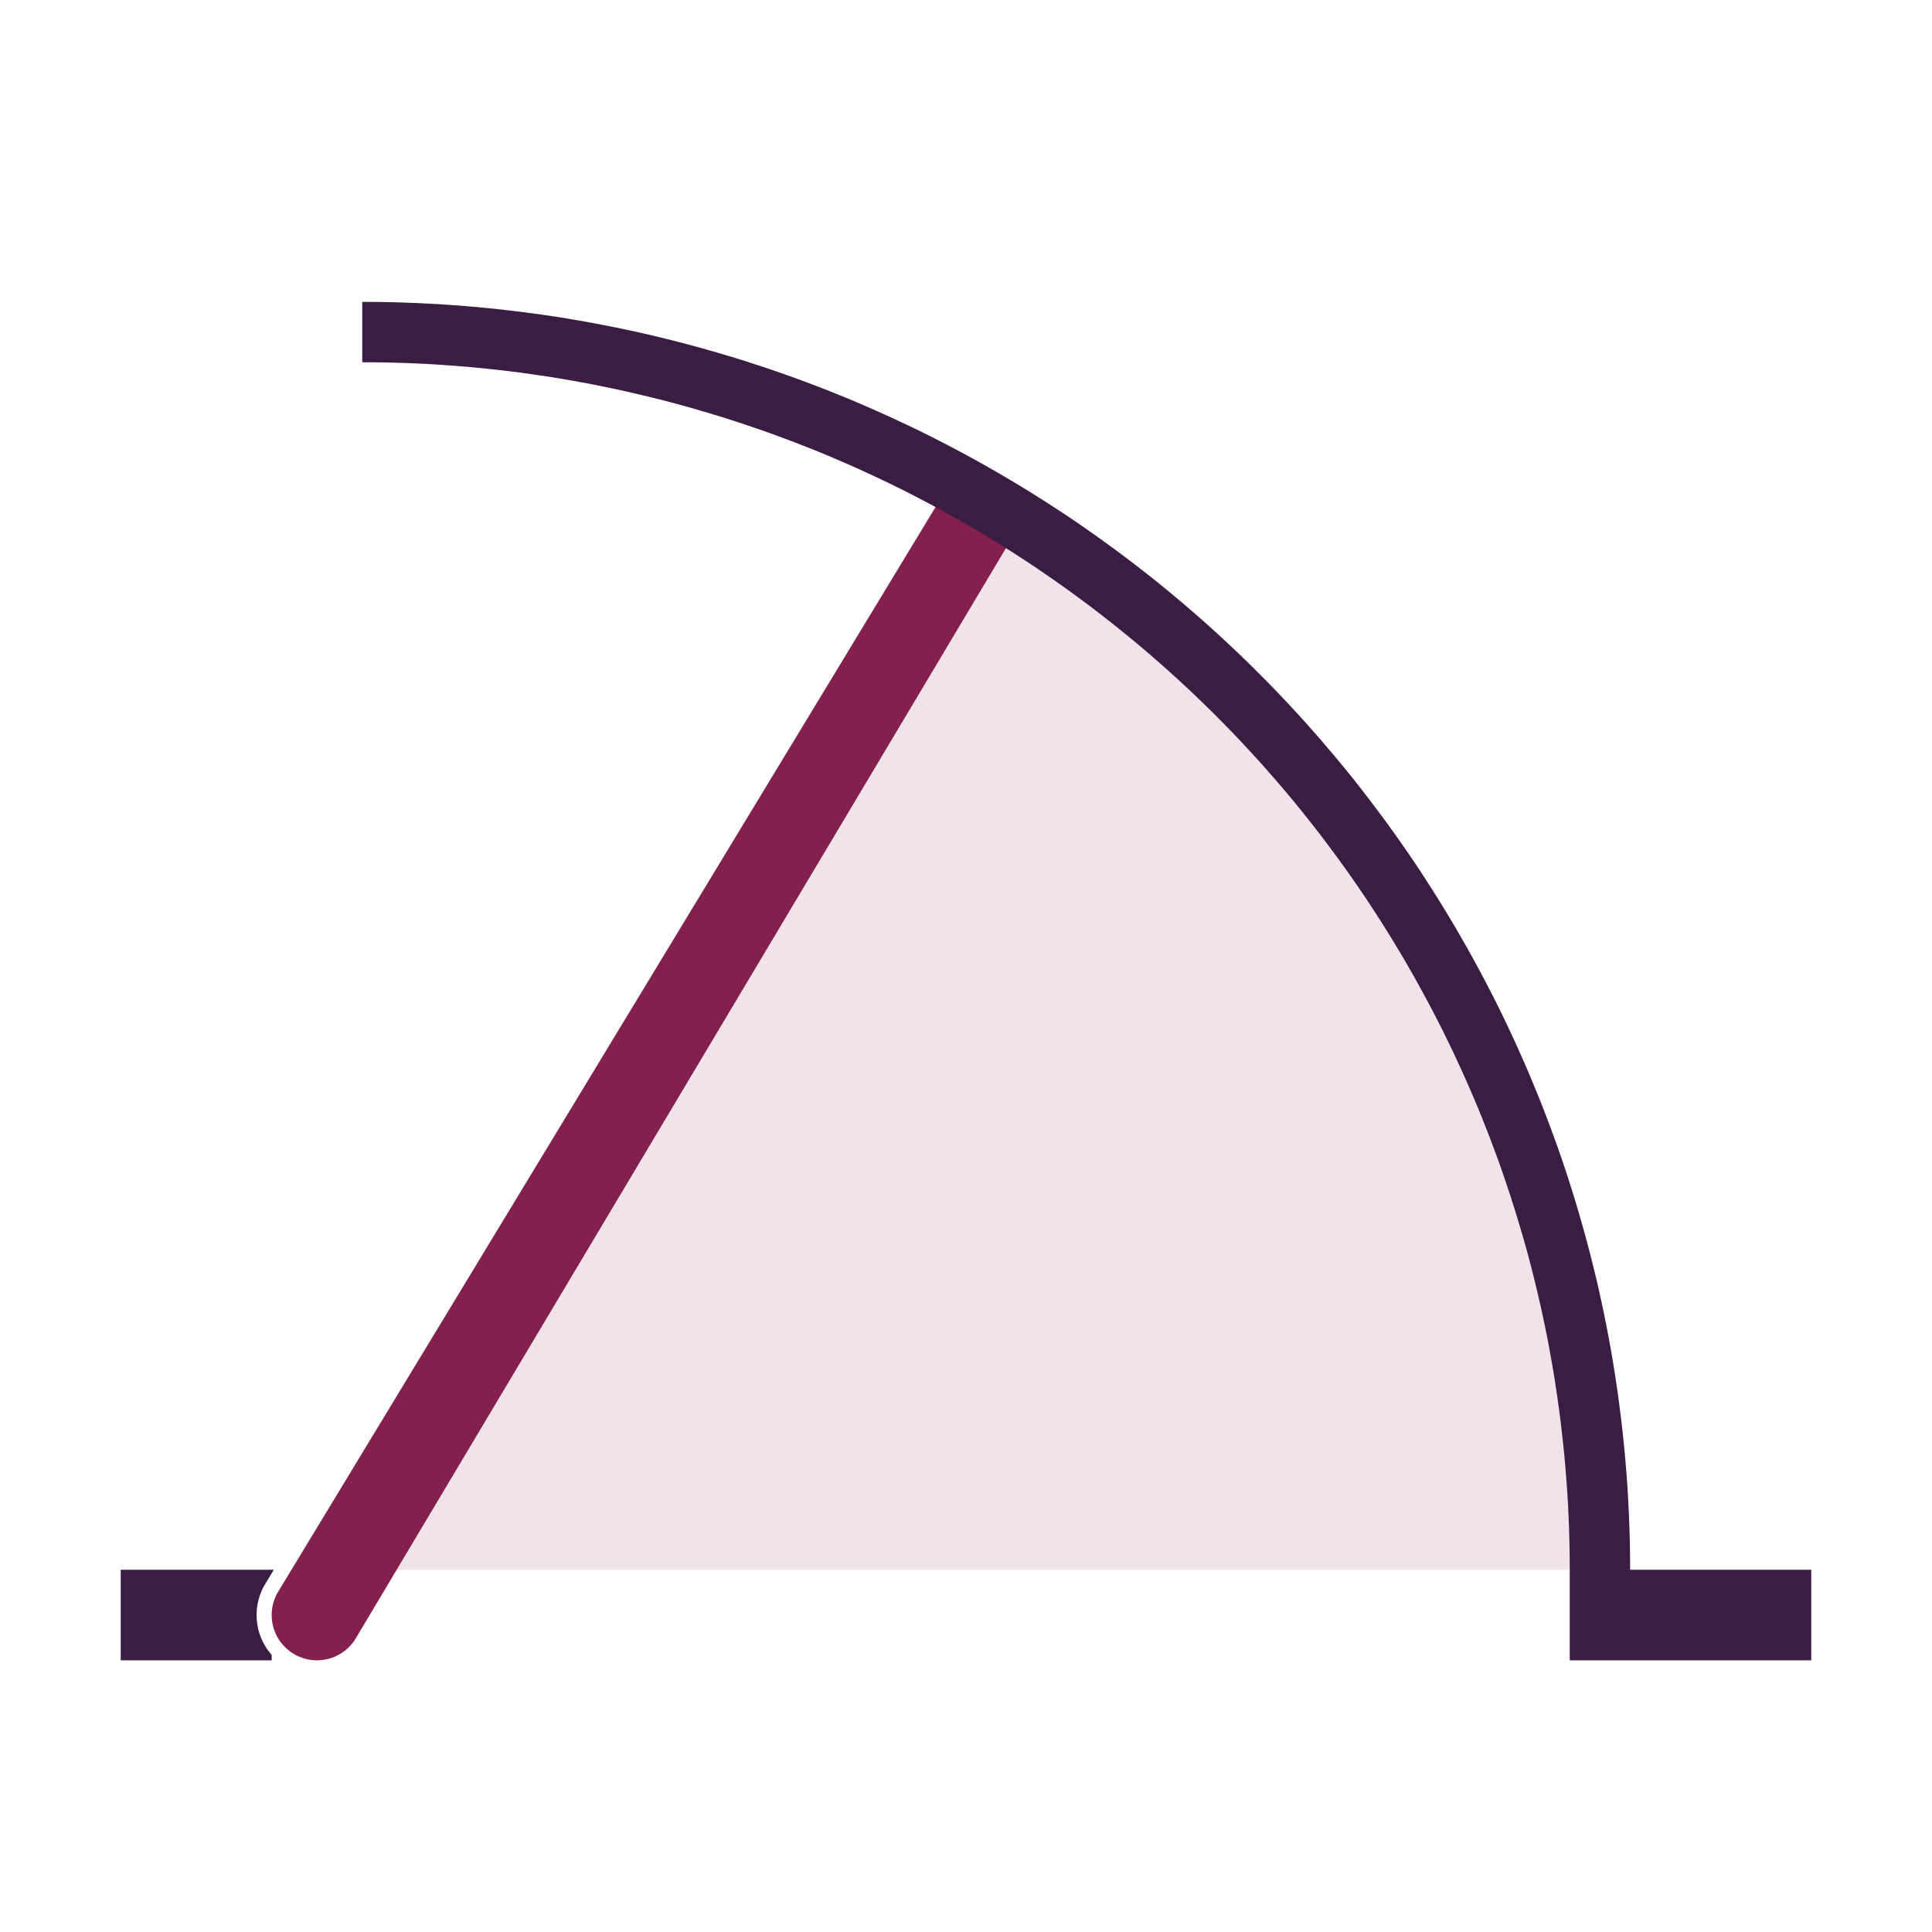
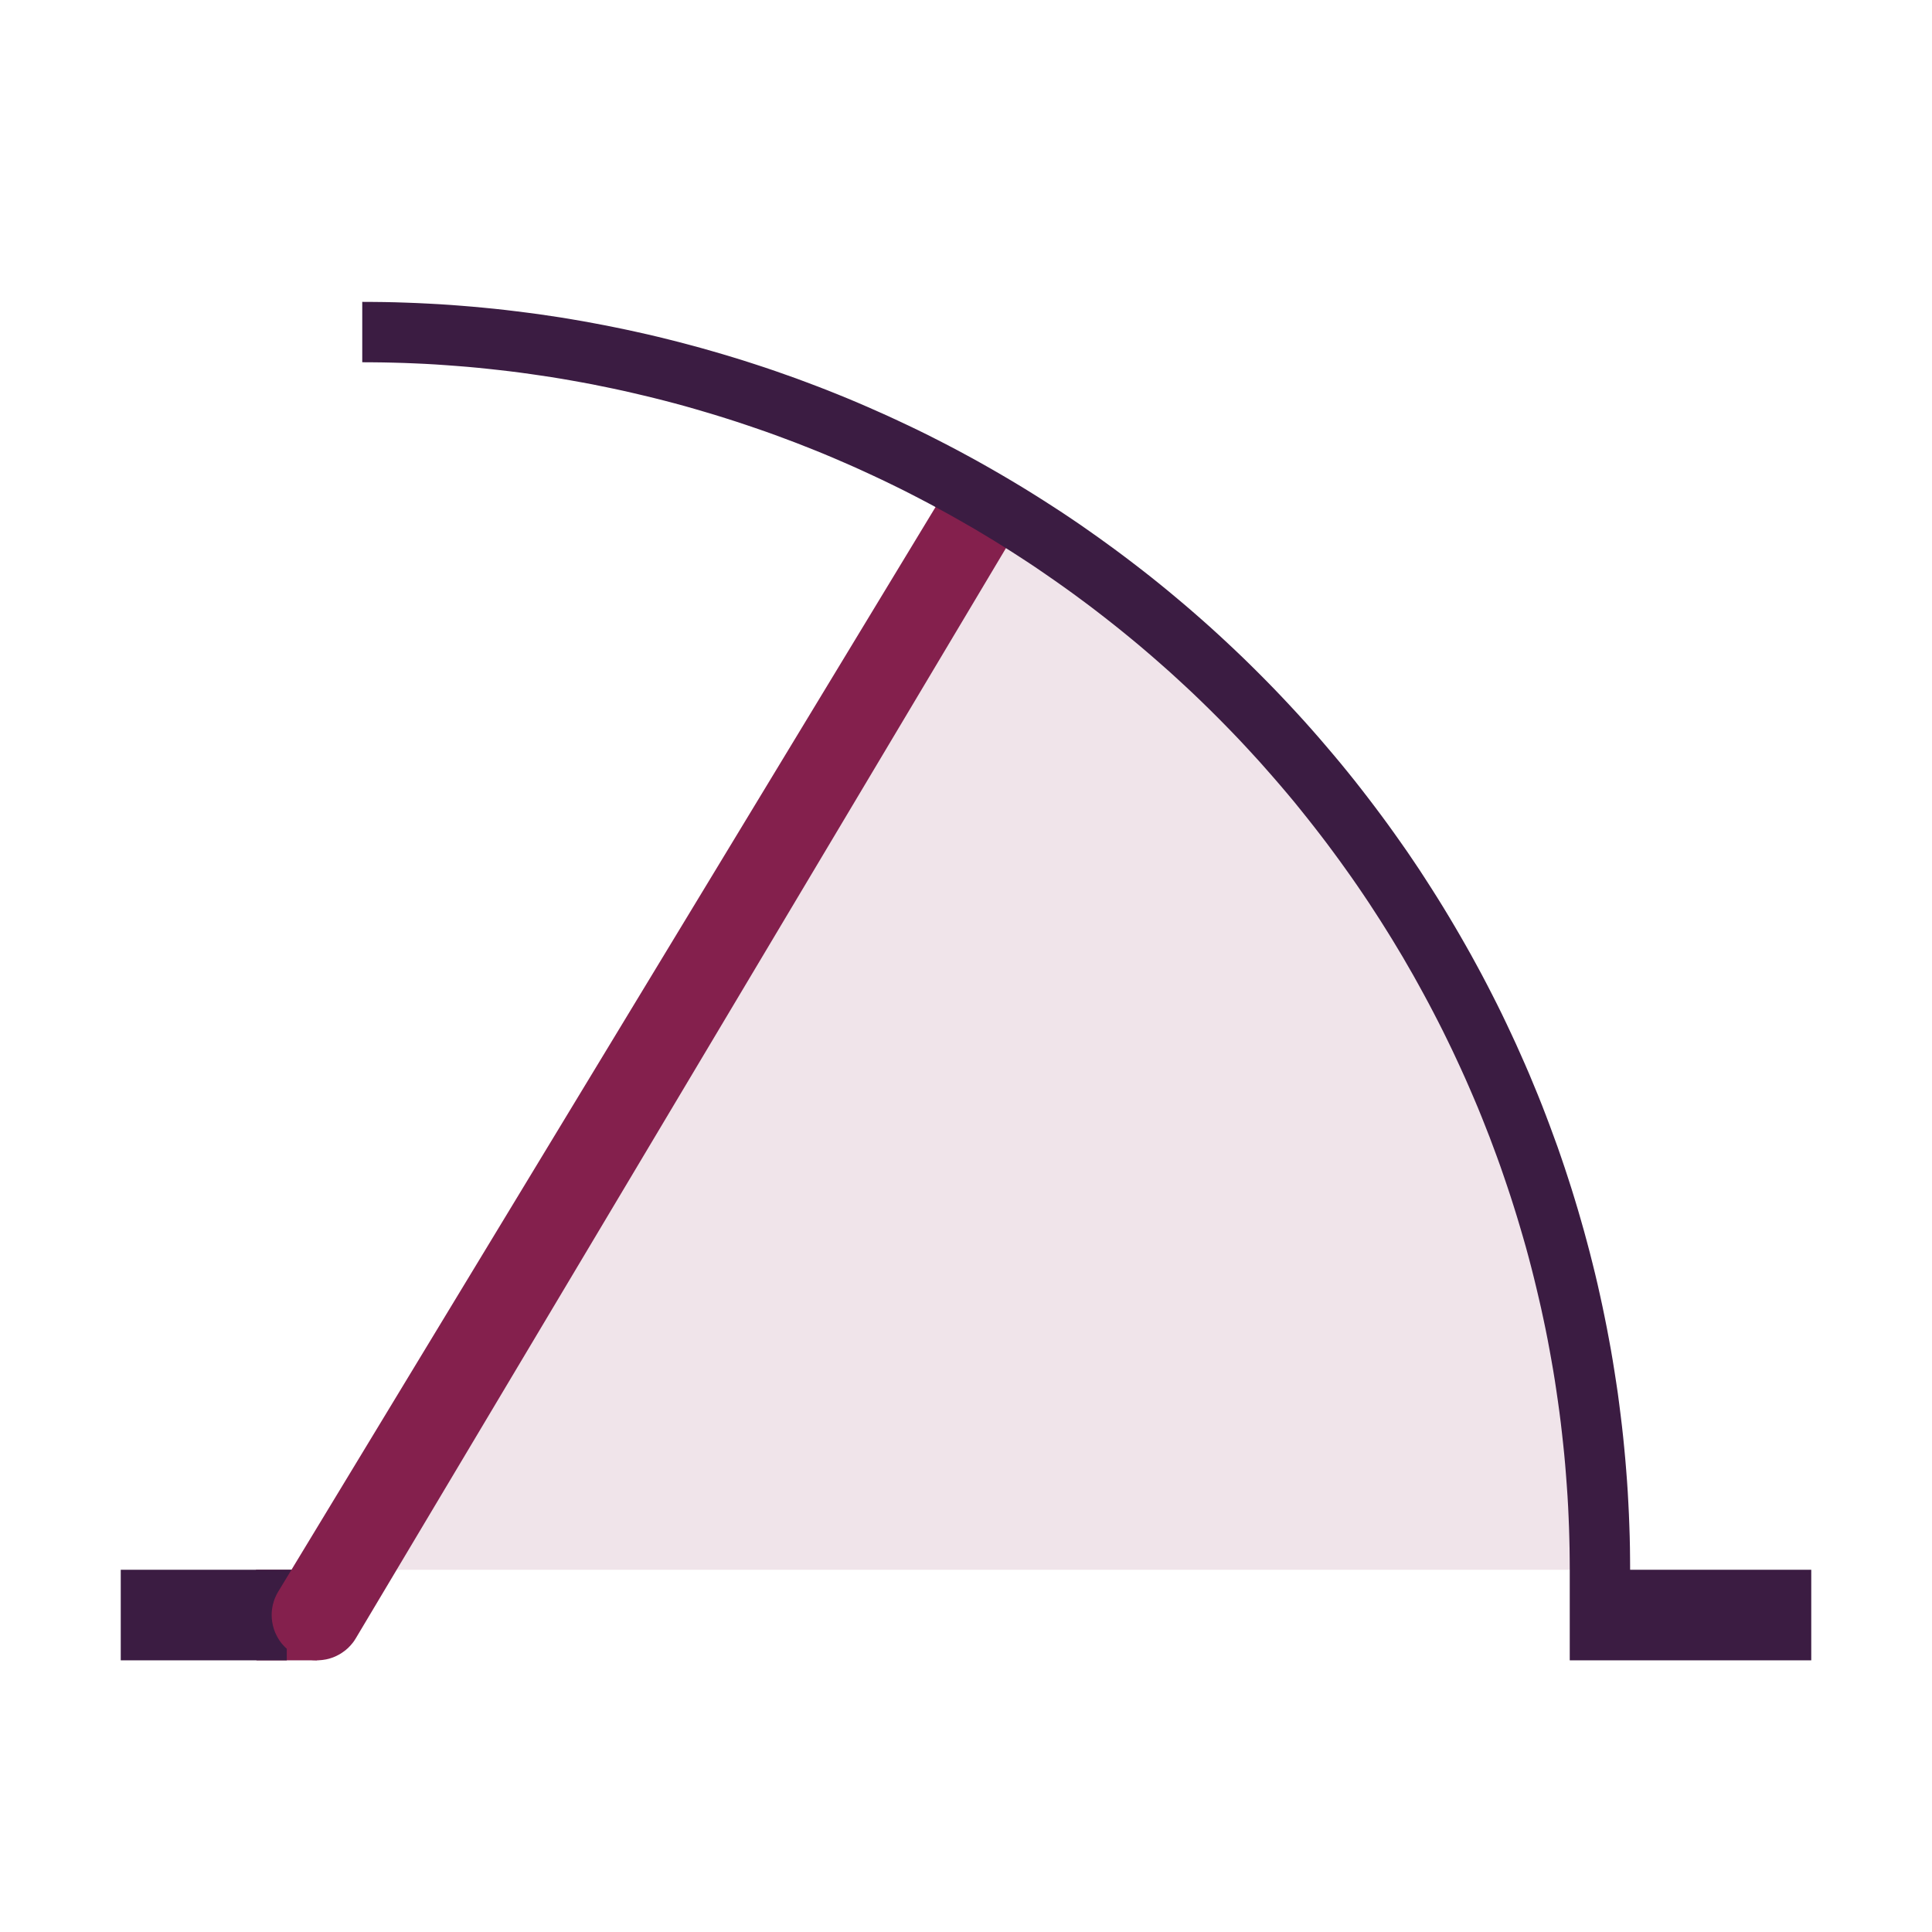
<svg xmlns="http://www.w3.org/2000/svg" width="128" height="128" viewBox="0 0 32 32">
  <path d="M5.701 26H26.5L26.499 25.822L26.497 25.644L26.493 25.466L26.488 25.288L26.481 25.11L26.472 24.933L26.462 24.755L26.451 24.577L26.437 24.4L26.423 24.222L26.407 24.045L26.389 23.868L26.369 23.691L26.349 23.514L26.326 23.337L26.302 23.161L26.277 22.985L26.25 22.809L26.222 22.633L26.192 22.458L26.16 22.283L26.127 22.108L26.093 21.933L26.056 21.759L26.019 21.585L25.98 21.411L25.939 21.238L25.897 21.065L25.854 20.892L25.808 20.72L25.762 20.548L25.714 20.377L25.664 20.206L25.613 20.035L25.561 19.865L25.506 19.696L25.451 19.526L25.394 19.358L25.336 19.19L25.276 19.022L25.215 18.855L25.152 18.688L25.088 18.522L25.022 18.357L24.955 18.192L24.886 18.028L24.816 17.864L24.745 17.701L24.672 17.538L24.598 17.377L24.523 17.216L24.445 17.055L24.367 16.895L24.287 16.736L24.206 16.578L24.124 16.42L24.04 16.263L23.955 16.107L23.868 15.951L23.78 15.796L23.691 15.642L23.6 15.489L23.508 15.337L23.415 15.185L23.321 15.034L23.225 14.884L23.128 14.735L23.029 14.587L22.929 14.439L22.828 14.293L22.726 14.147L22.622 14.002L22.518 13.858L22.412 13.716L22.304 13.573L22.196 13.432L22.086 13.292L21.975 13.153L21.863 13.015L21.75 12.877L21.635 12.741L21.519 12.606L21.402 12.472L21.284 12.338L21.165 12.206L21.045 12.075L20.923 11.945L20.801 11.816L20.677 11.688L20.552 11.561L20.426 11.435L20.299 11.311L20.171 11.187L20.042 11.065L19.912 10.943L19.781 10.823L19.648 10.704L19.515 10.586L19.381 10.469L19.245 10.354L19.109 10.239L18.972 10.126L18.833 10.014L18.694 9.903L18.554 9.793L18.413 9.685L18.27 9.578L18.127 9.472L17.983 9.367L17.838 9.264L17.693 9.162L17.546 9.061L17.398 8.961L17.25 8.863L17.101 8.766L16.951 8.67L16.8 8.576L16.648 8.482L16.496 8.391L16.342 8.3Z" fill="#F0E4EA" />
  <path d="M15.755 7.97L15.903 8.051L16.05 8.133L16.197 8.216L16.342 8.3L16.487 8.386L16.632 8.472L16.775 8.56L16.918 8.649L5.894 27.134L5.88 27.156L5.866 27.178L5.851 27.199L5.835 27.219L5.818 27.239L5.801 27.259L5.783 27.277L5.765 27.296L5.745 27.313L5.726 27.33L5.705 27.346L5.684 27.361L5.663 27.376L5.641 27.39L5.619 27.403L5.596 27.415L5.573 27.427L5.549 27.438L5.525 27.448L5.501 27.457L5.476 27.465L5.451 27.473L5.426 27.479L5.401 27.485L5.375 27.489L5.35 27.493L5.324 27.496L5.298 27.498L5.272 27.5L5.246 27.5L5.22 27.499L5.194 27.498L5.169 27.496L5.143 27.492L5.117 27.488L5.092 27.483L5.066 27.477L5.041 27.47L5.017 27.463L4.992 27.454L4.968 27.445L4.944 27.435L4.92 27.424L4.897 27.412L4.875 27.399L4.853 27.386L4.831 27.372L4.809 27.357L4.789 27.341L4.769 27.325L4.749 27.308L4.73 27.29L4.712 27.272L4.694 27.253L4.677 27.234L4.66 27.213L4.645 27.193L4.63 27.172L4.615 27.15L4.602 27.128L4.589 27.105L4.577 27.082L4.566 27.058L4.556 27.035L4.547 27.011L4.538 26.986L4.53 26.961L4.524 26.936L4.518 26.911L4.512 26.886L4.508 26.86L4.505 26.834L4.502 26.808L4.501 26.782L4.5 26.757L4.5 26.731L4.501 26.705L4.503 26.679L4.506 26.653L4.51 26.627L4.515 26.602L4.52 26.576L4.527 26.551L4.534 26.526L4.542 26.502L4.551 26.477L4.561 26.453L4.572 26.43L4.583 26.407L4.596 26.384L4.609 26.361Z" fill="#84204D" />
-   <path d="M2 26H4.535L4.395 26.232L4.378 26.261L4.361 26.291L4.346 26.322L4.332 26.353L4.319 26.385L4.307 26.417L4.296 26.45L4.286 26.483L4.278 26.516L4.27 26.549L4.264 26.583L4.259 26.617L4.255 26.651L4.252 26.685L4.25 26.719L4.25 26.753L4.251 26.788L4.253 26.822L4.256 26.856L4.26 26.89L4.265 26.924L4.272 26.957L4.279 26.991L4.288 27.024L4.298 27.057L4.309 27.089L4.321 27.121L4.335 27.153L4.349 27.184L4.364 27.214L4.381 27.244L4.398 27.274L4.417 27.303L4.436 27.331L4.457 27.358L4.478 27.385L4.5 27.411L4.5 27.5H2ZM26 27.5H30V26H27L26.999 25.817L26.997 25.634L26.993 25.45L26.987 25.267L26.98 25.084L26.971 24.901L26.961 24.718L26.949 24.535L26.935 24.352L26.92 24.17L26.903 23.987L26.885 23.805L26.865 23.623L26.843 23.441L26.82 23.259L26.796 23.077L26.769 22.896L26.741 22.715L26.712 22.534L26.681 22.353L26.648 22.173L26.614 21.993L26.578 21.813L26.541 21.634L26.502 21.455L26.462 21.276L26.42 21.098L26.376 20.92L26.331 20.742L26.284 20.565L26.236 20.388L26.186 20.212L26.135 20.036L26.082 19.86L26.028 19.685L25.972 19.511L25.915 19.337L25.856 19.163L25.796 18.99L25.733 18.818L25.67 18.646L25.605 18.474L25.539 18.303L25.471 18.133L25.401 17.964L25.331 17.795L25.258 17.626L25.184 17.459L25.109 17.291L25.032 17.125L24.954 16.959L24.875 16.794L24.794 16.63L24.711 16.466L24.627 16.303L24.542 16.141L24.455 15.98L24.367 15.819L24.277 15.659L24.186 15.5L24.094 15.342L24 15.184L23.905 15.027L23.809 14.872L23.711 14.717L23.612 14.563L23.512 14.409L23.41 14.257L23.307 14.105L23.202 13.955L23.096 13.805L22.989 13.656L22.881 13.509L22.771 13.362L22.66 13.216L22.548 13.071L22.435 12.927L22.32 12.784L22.204 12.642L22.087 12.502L21.968 12.362L21.849 12.223L21.728 12.085L21.606 11.948L21.483 11.813L21.358 11.678L21.233 11.545L21.106 11.412L20.978 11.281L20.849 11.151L20.719 11.022L20.588 10.894L20.455 10.767L20.322 10.642L20.187 10.517L20.052 10.394L19.915 10.272L19.777 10.151L19.638 10.031L19.498 9.913L19.358 9.796L19.216 9.68L19.073 9.565L18.929 9.452L18.784 9.34L18.638 9.229L18.491 9.119L18.343 9.011L18.195 8.904L18.045 8.798L17.895 8.693L17.743 8.59L17.591 8.488L17.437 8.388L17.283 8.289L17.128 8.191L16.973 8.095L16.816 8L16.658 7.906L16.5 7.814L16.341 7.723L16.181 7.633L16.02 7.545L15.859 7.458L15.697 7.373L15.534 7.289L15.37 7.206L15.206 7.125L15.041 7.046L14.875 6.968L14.709 6.891L14.541 6.816L14.374 6.742L14.205 6.669L14.036 6.598L13.867 6.529L13.697 6.461L13.526 6.395L13.354 6.33L13.182 6.266L13.01 6.205L12.837 6.144L12.663 6.085L12.489 6.028L12.315 5.972L12.14 5.918L11.964 5.865L11.788 5.814L11.612 5.764L11.435 5.716L11.258 5.669L11.08 5.624L10.902 5.58L10.724 5.538L10.545 5.498L10.366 5.459L10.187 5.422L10.007 5.386L9.827 5.352L9.647 5.319L9.466 5.288L9.285 5.258L9.104 5.231L8.923 5.204L8.741 5.18L8.559 5.157L8.377 5.135L8.195 5.115L8.013 5.097L7.83 5.08L7.648 5.065L7.465 5.051L7.282 5.039L7.099 5.029L6.916 5.02L6.733 5.013L6.55 5.007L6.367 5.003L6.183 5.001L6 5V6L6.175 6.001L6.349 6.003L6.524 6.007L6.698 6.012L6.872 6.019L7.047 6.027L7.221 6.037L7.395 6.049L7.569 6.062L7.743 6.076L7.917 6.092L8.091 6.11L8.264 6.129L8.437 6.149L8.611 6.171L8.784 6.195L8.956 6.22L9.129 6.246L9.301 6.274L9.473 6.304L9.645 6.335L9.816 6.367L9.987 6.402L10.158 6.437L10.329 6.474L10.499 6.513L10.669 6.553L10.838 6.594L11.008 6.637L11.176 6.681L11.345 6.727L11.513 6.775L11.68 6.824L11.847 6.874L12.014 6.926L12.18 6.979L12.346 7.034L12.511 7.09L12.676 7.147L12.84 7.206L13.004 7.267L13.167 7.328L13.33 7.392L13.492 7.456L13.654 7.522L13.815 7.59L13.975 7.659L14.135 7.729L14.294 7.801L14.452 7.874L14.61 7.948L14.767 8.024L14.924 8.101L15.08 8.18L15.235 8.26L15.389 8.341L15.543 8.424L15.696 8.508L15.848 8.593L16 8.68L16.151 8.767L16.301 8.857L16.45 8.947L16.598 9.039L16.746 9.132L16.893 9.227L17.039 9.322L17.184 9.419L17.328 9.518L17.471 9.617L17.614 9.718L17.756 9.82L17.896 9.923L18.036 10.027L18.175 10.133L18.313 10.24L18.45 10.348L18.586 10.457L18.722 10.568L18.856 10.679L18.989 10.792L19.121 10.906L19.252 11.021L19.383 11.137L19.512 11.255L19.64 11.373L19.767 11.492L19.893 11.613L20.018 11.735L20.142 11.858L20.265 11.982L20.387 12.107L20.508 12.233L20.627 12.36L20.745 12.488L20.863 12.617L20.979 12.748L21.094 12.879L21.208 13.011L21.321 13.144L21.433 13.278L21.543 13.414L21.652 13.55L21.76 13.687L21.867 13.825L21.973 13.964L22.077 14.104L22.18 14.244L22.282 14.386L22.383 14.528L22.483 14.672L22.581 14.816L22.678 14.961L22.773 15.107L22.868 15.254L22.961 15.402L23.053 15.55L23.143 15.699L23.233 15.849L23.32 16L23.407 16.151L23.492 16.304L23.576 16.457L23.659 16.611L23.74 16.765L23.82 16.92L23.899 17.076L23.976 17.233L24.052 17.39L24.126 17.548L24.199 17.706L24.271 17.865L24.341 18.025L24.41 18.185L24.478 18.346L24.544 18.508L24.608 18.67L24.672 18.833L24.733 18.996L24.794 19.16L24.853 19.324L24.91 19.489L24.966 19.654L25.021 19.82L25.074 19.986L25.126 20.153L25.176 20.32L25.225 20.487L25.273 20.655L25.319 20.824L25.363 20.992L25.406 21.162L25.447 21.331L25.487 21.501L25.526 21.671L25.563 21.842L25.599 22.013L25.633 22.184L25.665 22.355L25.696 22.527L25.726 22.699L25.754 22.871L25.78 23.044L25.805 23.216L25.829 23.39L25.851 23.563L25.871 23.736L25.89 23.909L25.908 24.083L25.924 24.257L25.938 24.431L25.951 24.605L25.963 24.779L25.973 24.953L25.981 25.128L25.988 25.302L25.993 25.477L25.997 25.651L25.999 25.826L26 26Z" fill="#3B1C42" />
+   <path d="M4.243 26L5.12 26L4.822 26.491L5.25 26.75L5.25 27.5L4.25 27.5L4.225 27.466L4.201 27.43L4.179 27.394L4.158 27.358L4.138 27.32L4.119 27.282L4.101 27.244L4.085 27.204L4.071 27.164L4.057 27.124L4.045 27.083L4.035 27.042L4.025 27.001L4.018 26.959L4.011 26.917L4.006 26.875L4.003 26.833L4.001 26.79L4 26.748L4.001 26.706L4.003 26.663L4.007 26.621L4.012 26.579L4.018 26.537L4.026 26.495L4.036 26.454L4.046 26.413L4.059 26.372L4.072 26.332L4.087 26.292L4.103 26.253L4.121 26.214L4.139 26.176L4.16 26.139L4.181 26.102Z" fill="#84204D" />
+   <path d="M2 26H4.828L4.609 26.361L4.596 26.384L4.583 26.407L4.572 26.43L4.561 26.454L4.551 26.478L4.542 26.502L4.534 26.527L4.527 26.552L4.52 26.577L4.515 26.602L4.51 26.628L4.506 26.653L4.503 26.679L4.501 26.705L4.5 26.731L4.5 26.757L4.501 26.783L4.502 26.809L4.505 26.835L4.508 26.861L4.513 26.886L4.518 26.912L4.524 26.937L4.531 26.962L4.538 26.987L4.547 27.011L4.556 27.036L4.567 27.059L4.578 27.083L4.59 27.106L4.603 27.129L4.616 27.151L4.63 27.173L4.645 27.194L4.661 27.215L4.678 27.235L4.695 27.254L4.713 27.273L4.731 27.291L4.75 27.309L4.75 27.5H2ZM26 27.5H30V26H27L26.999 25.817L26.997 25.634L26.993 25.45L26.987 25.267L26.98 25.084L26.971 24.901L26.961 24.718L26.949 24.535L26.935 24.352L26.92 24.17L26.903 23.987L26.885 23.805L26.865 23.623L26.843 23.441L26.82 23.259L26.796 23.077L26.769 22.896L26.741 22.715L26.712 22.534L26.681 22.353L26.648 22.173L26.614 21.993L26.578 21.813L26.541 21.634L26.502 21.455L26.462 21.276L26.42 21.098L26.376 20.92L26.331 20.742L26.284 20.565L26.236 20.388L26.186 20.212L26.135 20.036L26.082 19.86L26.028 19.685L25.972 19.511L25.915 19.337L25.856 19.163L25.796 18.99L25.733 18.818L25.67 18.646L25.605 18.474L25.539 18.303L25.471 18.133L25.401 17.964L25.331 17.795L25.258 17.626L25.184 17.459L25.109 17.291L25.032 17.125L24.954 16.959L24.875 16.794L24.794 16.63L24.711 16.466L24.627 16.303L24.542 16.141L24.455 15.98L24.367 15.819L24.277 15.659L24.186 15.5L24.094 15.342L24 15.184L23.905 15.027L23.809 14.872L23.711 14.717L23.612 14.563L23.512 14.409L23.41 14.257L23.307 14.105L23.202 13.955L23.096 13.805L22.989 13.656L22.881 13.509L22.771 13.362L22.66 13.216L22.548 13.071L22.435 12.927L22.32 12.784L22.204 12.642L22.087 12.502L21.968 12.362L21.849 12.223L21.728 12.085L21.606 11.948L21.483 11.813L21.358 11.678L21.233 11.545L21.106 11.412L20.978 11.281L20.849 11.151L20.719 11.022L20.588 10.894L20.455 10.767L20.322 10.642L20.187 10.517L20.052 10.394L19.915 10.272L19.777 10.151L19.638 10.031L19.498 9.913L19.358 9.796L19.216 9.68L19.073 9.565L18.929 9.452L18.784 9.34L18.638 9.229L18.491 9.119L18.343 9.011L18.195 8.904L18.045 8.798L17.895 8.693L17.743 8.59L17.591 8.488L17.437 8.388L17.283 8.289L17.128 8.191L16.973 8.095L16.816 8L16.658 7.906L16.5 7.814L16.341 7.723L16.181 7.633L16.02 7.545L15.859 7.458L15.697 7.373L15.534 7.289L15.37 7.206L15.206 7.125L15.041 7.046L14.875 6.968L14.709 6.891L14.541 6.816L14.374 6.742L14.205 6.669L14.036 6.598L13.867 6.529L13.697 6.461L13.526 6.395L13.354 6.33L13.182 6.266L13.01 6.205L12.837 6.144L12.663 6.085L12.489 6.028L12.315 5.972L12.14 5.918L11.964 5.865L11.788 5.814L11.612 5.764L11.435 5.716L11.258 5.669L11.08 5.624L10.902 5.58L10.724 5.538L10.545 5.498L10.366 5.459L10.187 5.422L10.007 5.386L9.827 5.352L9.647 5.319L9.466 5.288L9.285 5.258L9.104 5.231L8.923 5.204L8.741 5.18L8.559 5.157L8.377 5.135L8.195 5.115L8.013 5.097L7.83 5.08L7.648 5.065L7.465 5.051L7.282 5.039L7.099 5.029L6.916 5.02L6.733 5.013L6.55 5.007L6.367 5.003L6.183 5.001L6 5V6L6.175 6.001L6.349 6.003L6.524 6.007L6.698 6.012L6.872 6.019L7.047 6.027L7.221 6.037L7.395 6.049L7.569 6.062L7.743 6.076L7.917 6.092L8.091 6.11L8.264 6.129L8.437 6.149L8.611 6.171L8.784 6.195L8.956 6.22L9.129 6.246L9.301 6.274L9.473 6.304L9.645 6.335L9.816 6.367L9.987 6.402L10.158 6.437L10.329 6.474L10.499 6.513L10.669 6.553L10.838 6.594L11.008 6.637L11.176 6.681L11.345 6.727L11.513 6.775L11.68 6.824L11.847 6.874L12.014 6.926L12.18 6.979L12.346 7.034L12.511 7.09L12.676 7.147L12.84 7.206L13.004 7.267L13.167 7.328L13.33 7.392L13.492 7.456L13.654 7.522L13.815 7.59L13.975 7.659L14.135 7.729L14.294 7.801L14.452 7.874L14.61 7.948L14.767 8.024L14.924 8.101L15.08 8.18L15.235 8.26L15.389 8.341L15.543 8.424L15.696 8.508L15.848 8.593L16 8.68L16.151 8.767L16.301 8.857L16.45 8.947L16.598 9.039L16.746 9.132L16.893 9.227L17.039 9.322L17.184 9.419L17.328 9.518L17.471 9.617L17.614 9.718L17.756 9.82L17.896 9.923L18.036 10.027L18.175 10.133L18.313 10.24L18.45 10.348L18.586 10.457L18.722 10.568L18.856 10.679L18.989 10.792L19.121 10.906L19.252 11.021L19.383 11.137L19.512 11.255L19.64 11.373L19.767 11.492L19.893 11.613L20.018 11.735L20.142 11.858L20.265 11.982L20.387 12.107L20.508 12.233L20.627 12.36L20.745 12.488L20.863 12.617L20.979 12.748L21.094 12.879L21.208 13.011L21.321 13.144L21.433 13.278L21.543 13.414L21.652 13.55L21.76 13.687L21.867 13.825L21.973 13.964L22.077 14.104L22.18 14.244L22.282 14.386L22.383 14.528L22.483 14.672L22.581 14.816L22.678 14.961L22.773 15.107L22.868 15.254L22.961 15.402L23.053 15.55L23.143 15.699L23.233 15.849L23.32 16L23.407 16.151L23.492 16.304L23.576 16.457L23.659 16.611L23.74 16.765L23.82 16.92L23.899 17.076L23.976 17.233L24.052 17.39L24.126 17.548L24.199 17.706L24.271 17.865L24.341 18.025L24.41 18.185L24.478 18.346L24.544 18.508L24.608 18.67L24.672 18.833L24.733 18.996L24.794 19.16L24.853 19.324L24.91 19.489L24.966 19.654L25.021 19.82L25.074 19.986L25.126 20.153L25.176 20.32L25.225 20.487L25.273 20.655L25.319 20.824L25.363 20.992L25.406 21.162L25.447 21.331L25.487 21.501L25.526 21.671L25.563 21.842L25.599 22.013L25.633 22.184L25.665 22.355L25.696 22.527L25.726 22.699L25.754 22.871L25.78 23.044L25.805 23.216L25.829 23.39L25.851 23.563L25.871 23.736L25.89 23.909L25.908 24.083L25.924 24.257L25.938 24.431L25.951 24.605L25.963 24.779L25.973 24.953L25.981 25.128L25.988 25.302L25.993 25.477L25.997 25.651L25.999 25.826L26 26Z" fill="#3B1C42" />
</svg>
